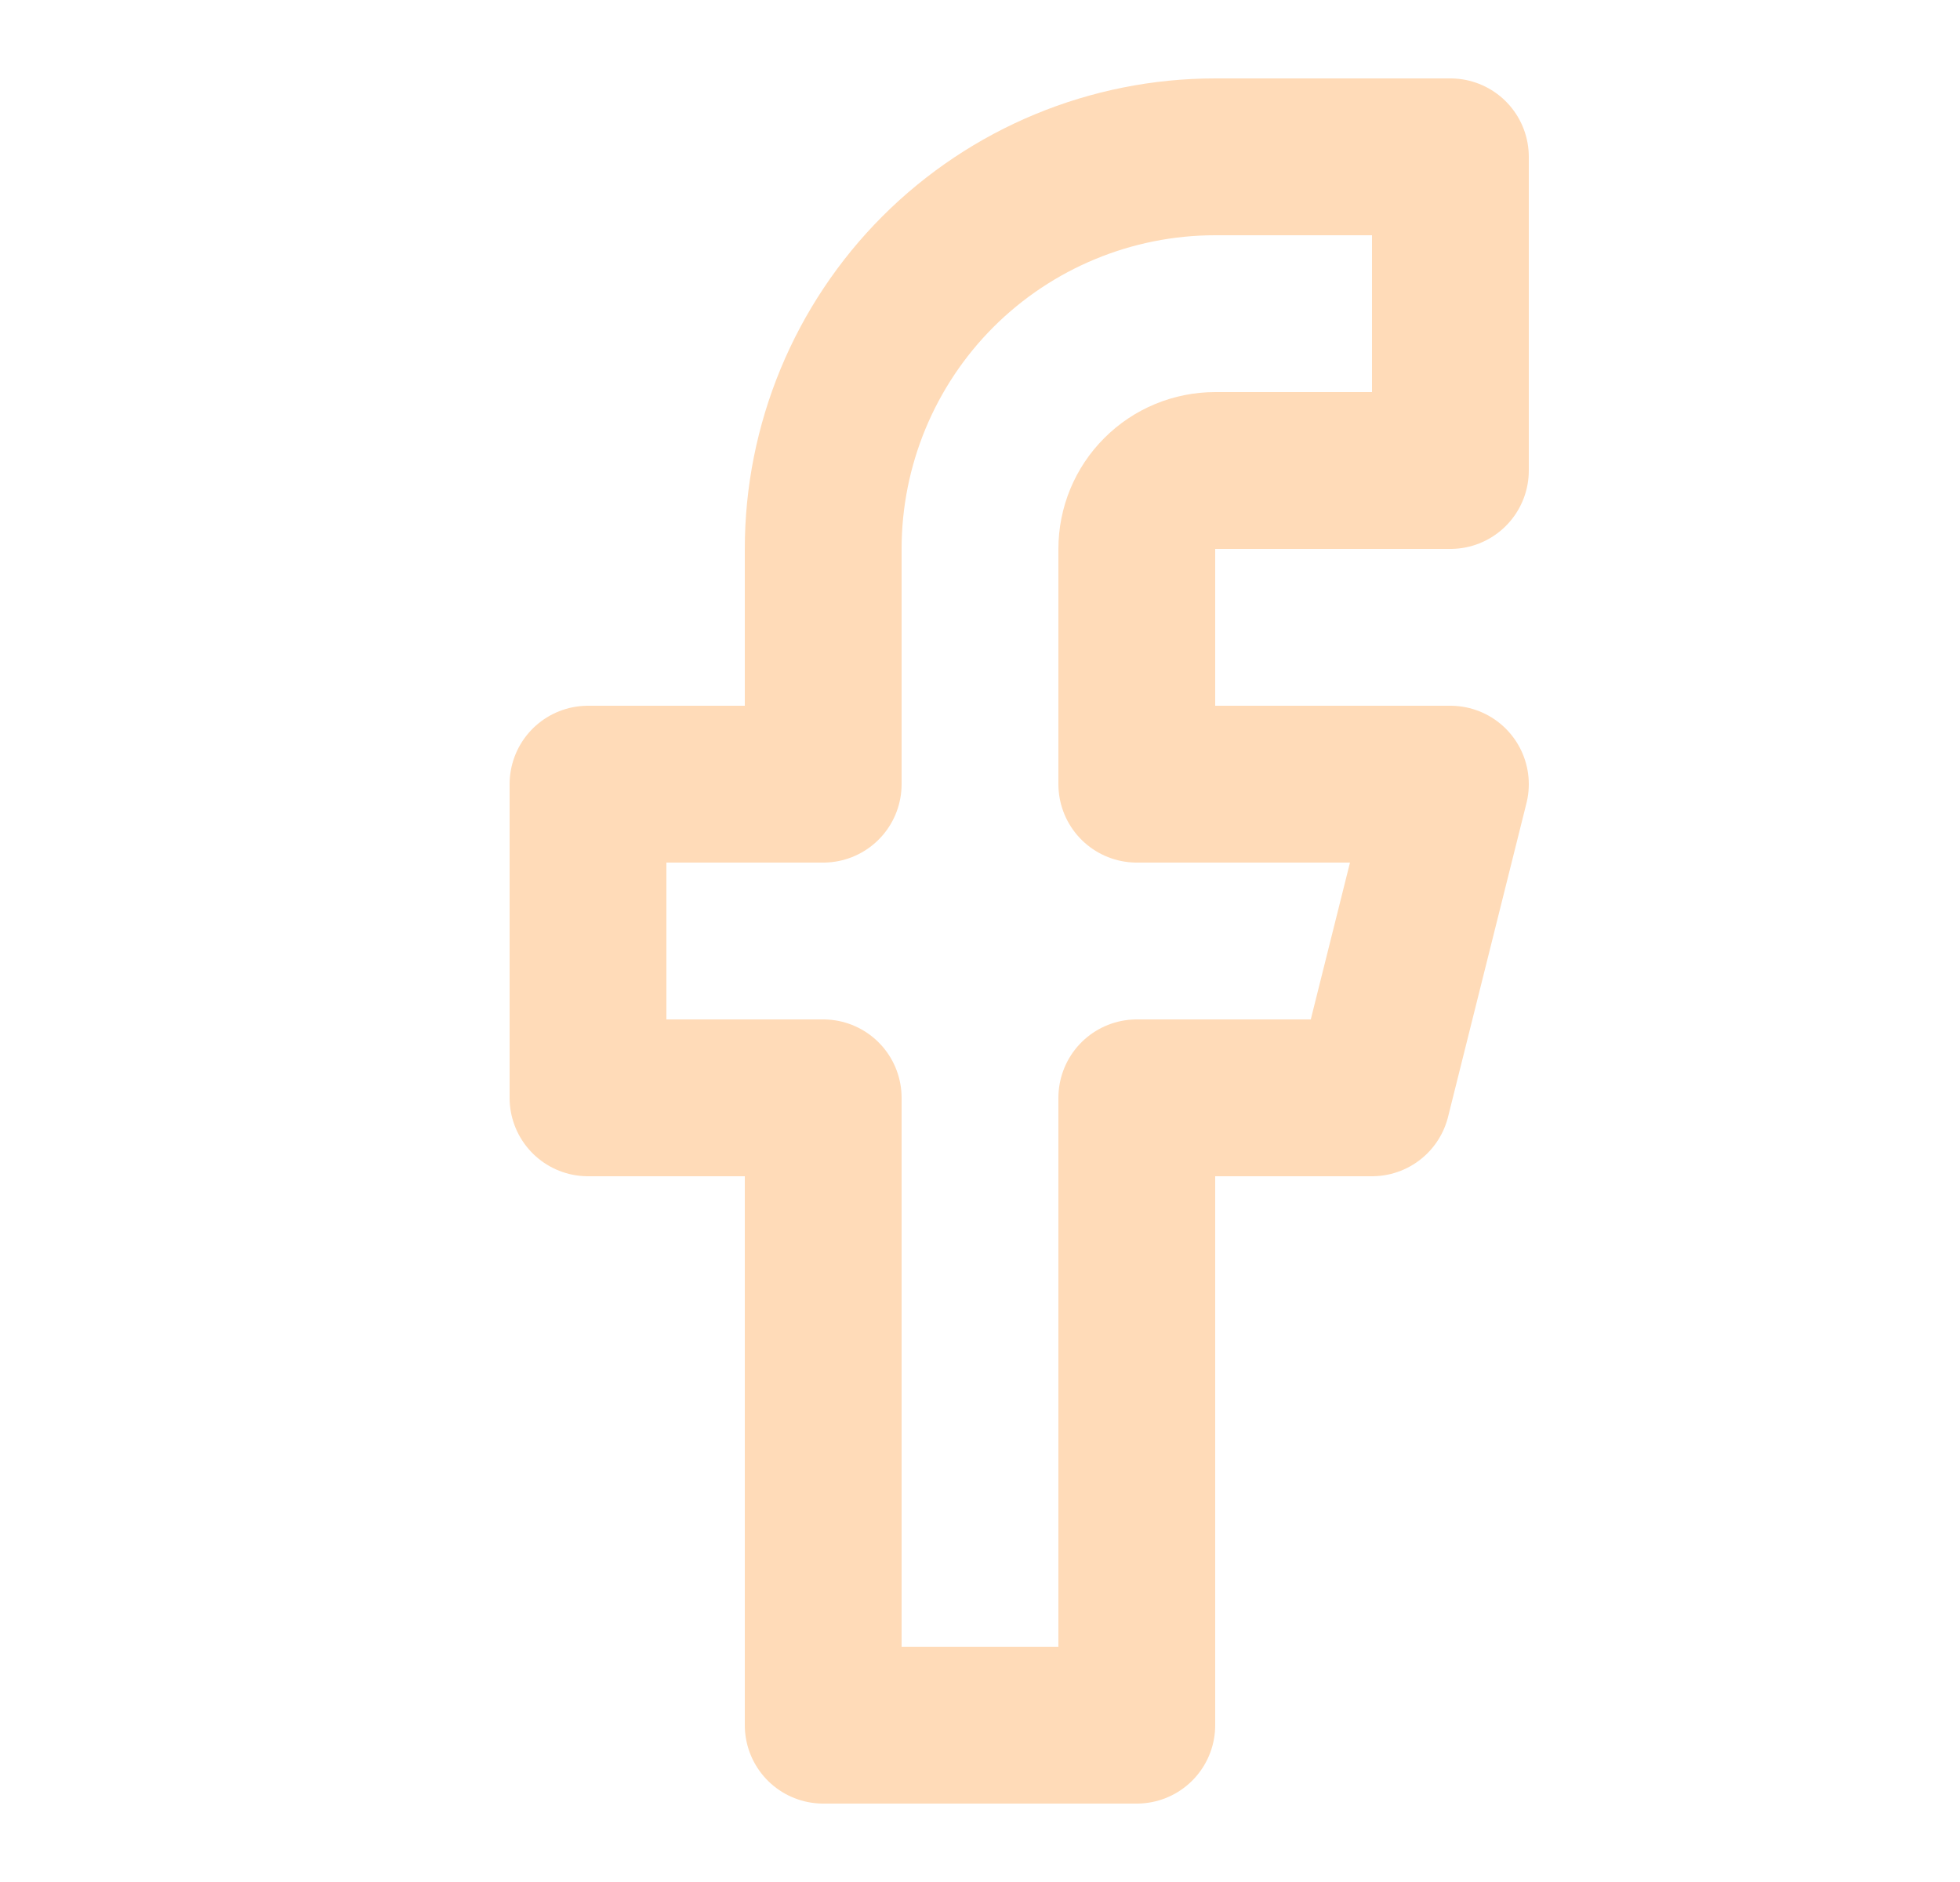
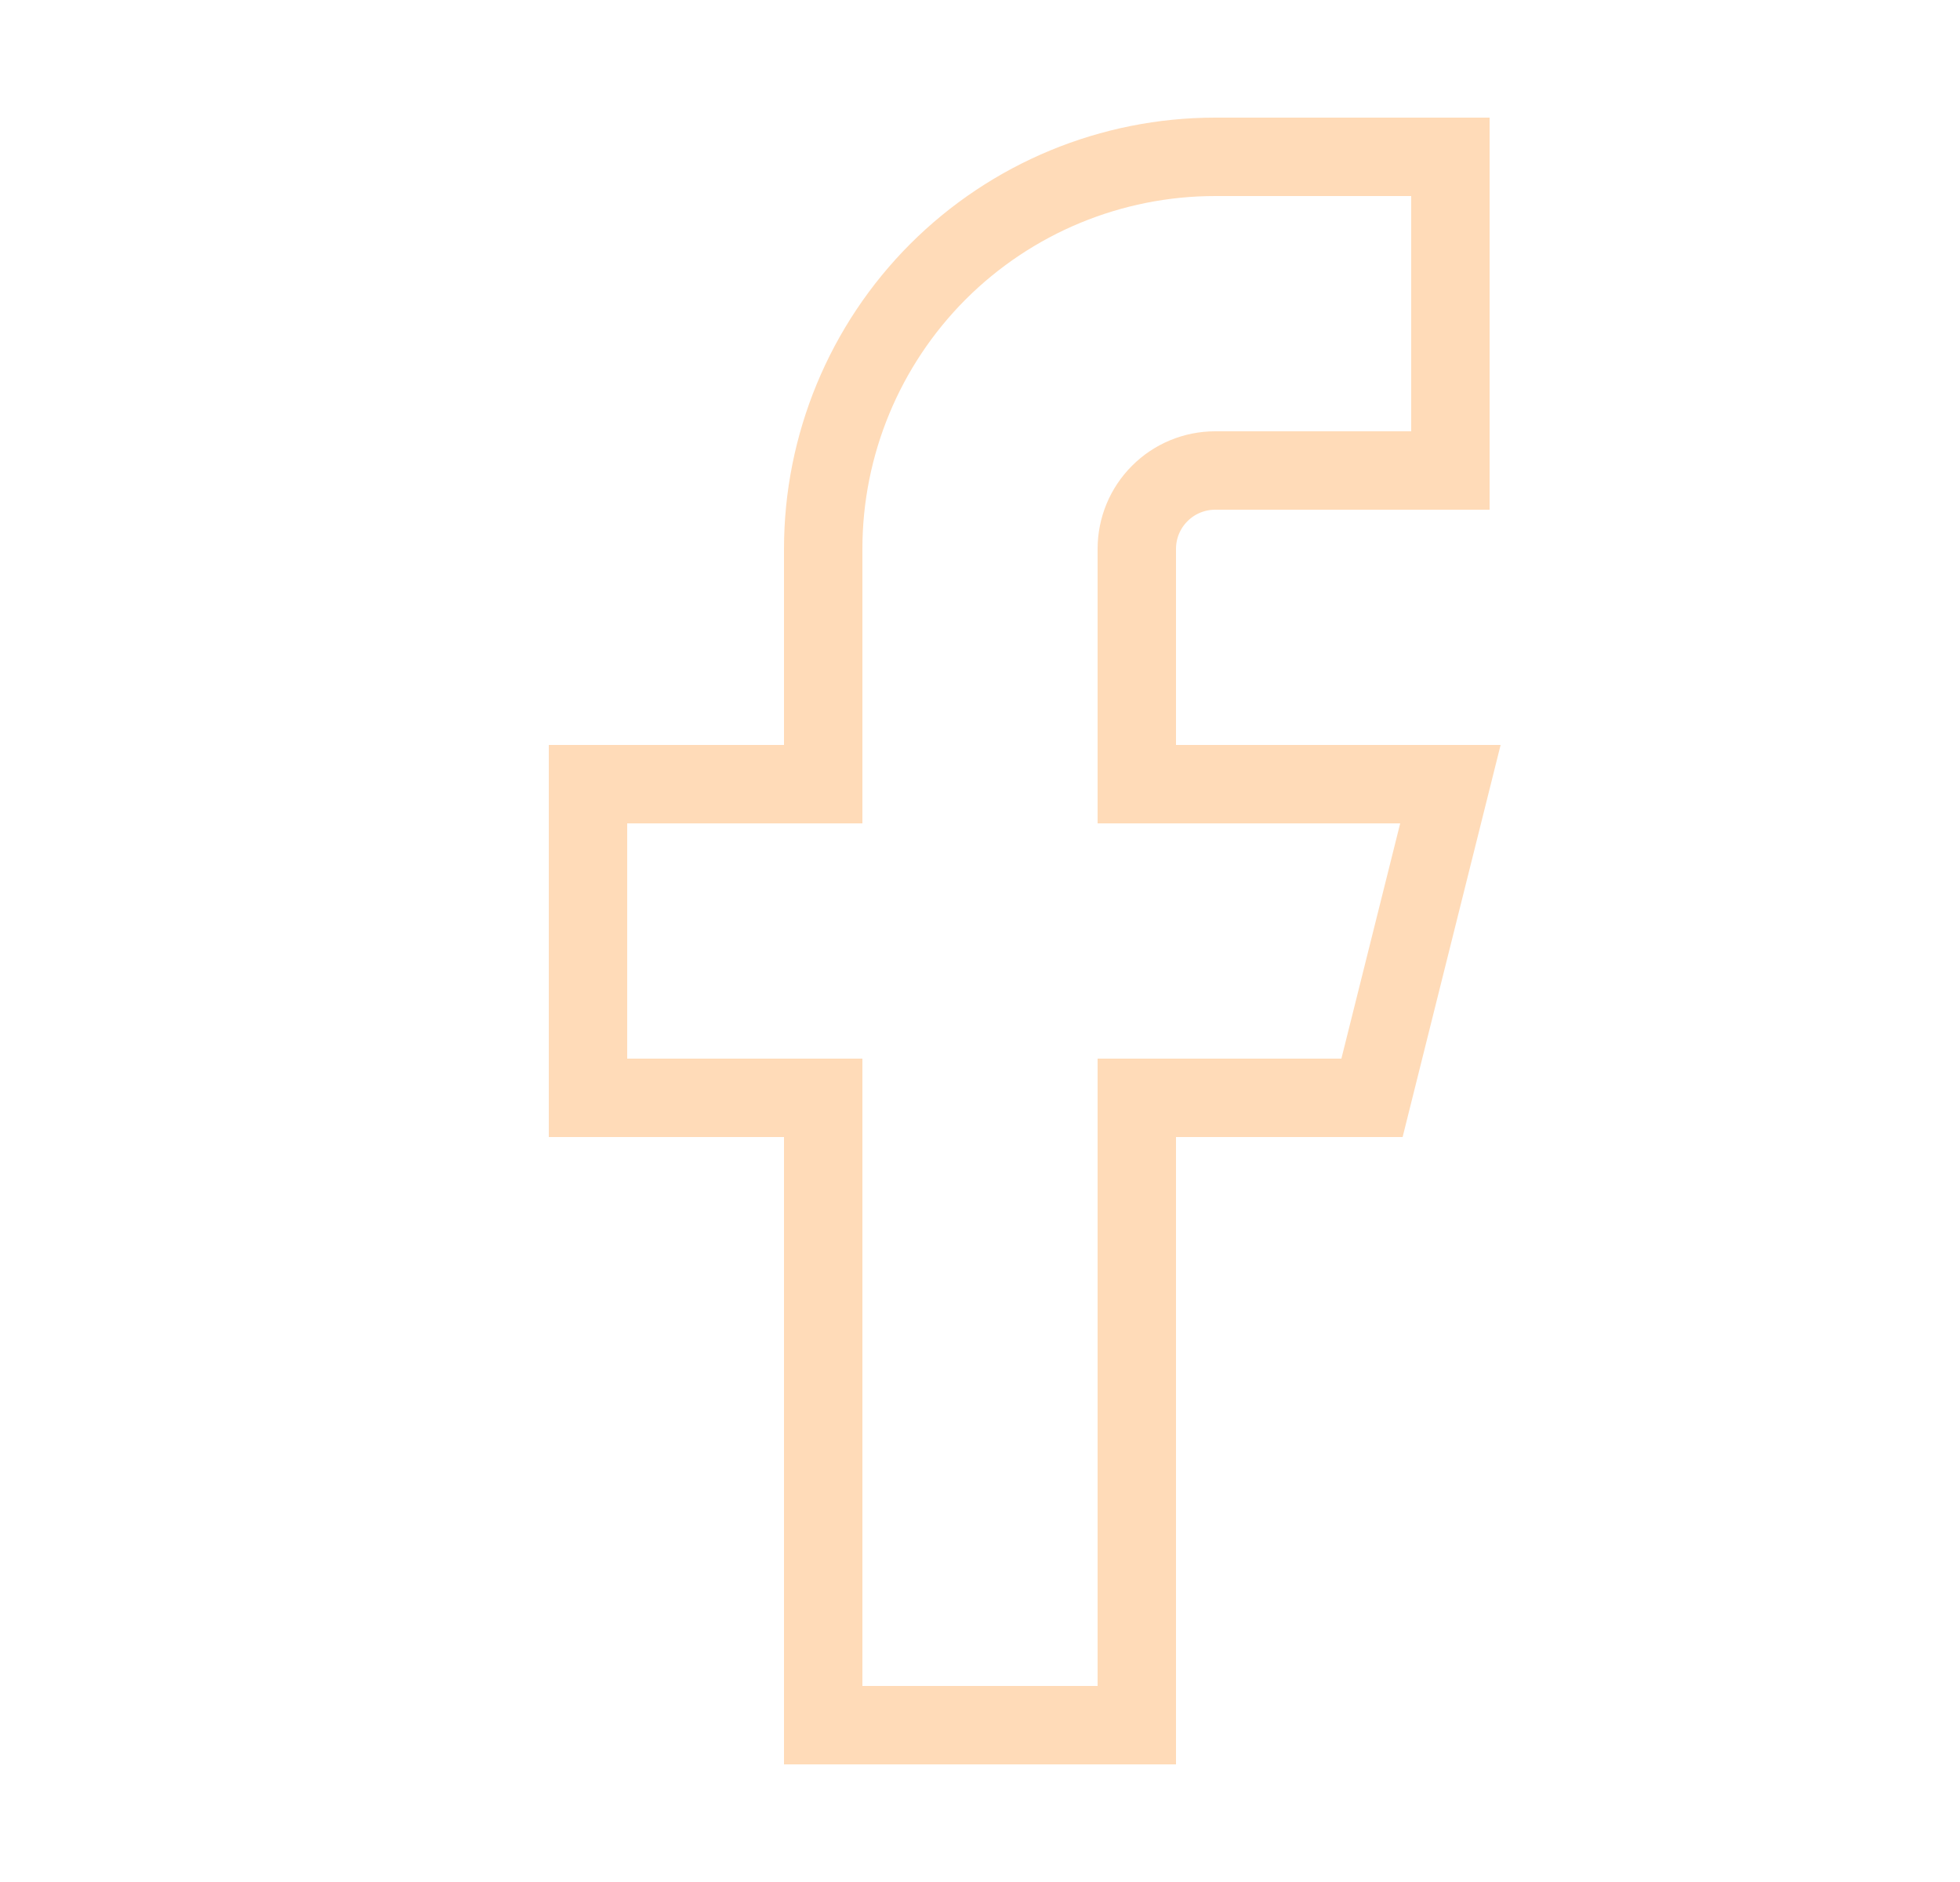
<svg xmlns="http://www.w3.org/2000/svg" width="25" height="24" viewBox="0 0 25 24" fill="none">
-   <path d="M18.5 2H15.5C14.174 2 12.902 2.527 11.964 3.464C11.027 4.402 10.5 5.674 10.5 7V10H7.5V14H10.5V22H14.5V14H17.5L18.5 10H14.5V7C14.5 6.735 14.605 6.48 14.793 6.293C14.98 6.105 15.235 6 15.5 6H18.5V2Z" stroke="#FFDBB8" stroke-width="2" stroke-linecap="round" stroke-linejoin="round" />
+   <path d="M18.5 2H15.5C14.174 2 12.902 2.527 11.964 3.464C11.027 4.402 10.5 5.674 10.5 7V10H7.5V14H10.5V22H14.5V14H17.5L18.5 10H14.5V7C14.5 6.735 14.605 6.48 14.793 6.293C14.98 6.105 15.235 6 15.5 6H18.5V2Z" stroke="#FFDBB8" strokeWidth="2" strokeLinecap="round" strokeLinejoin="round" />
</svg>
